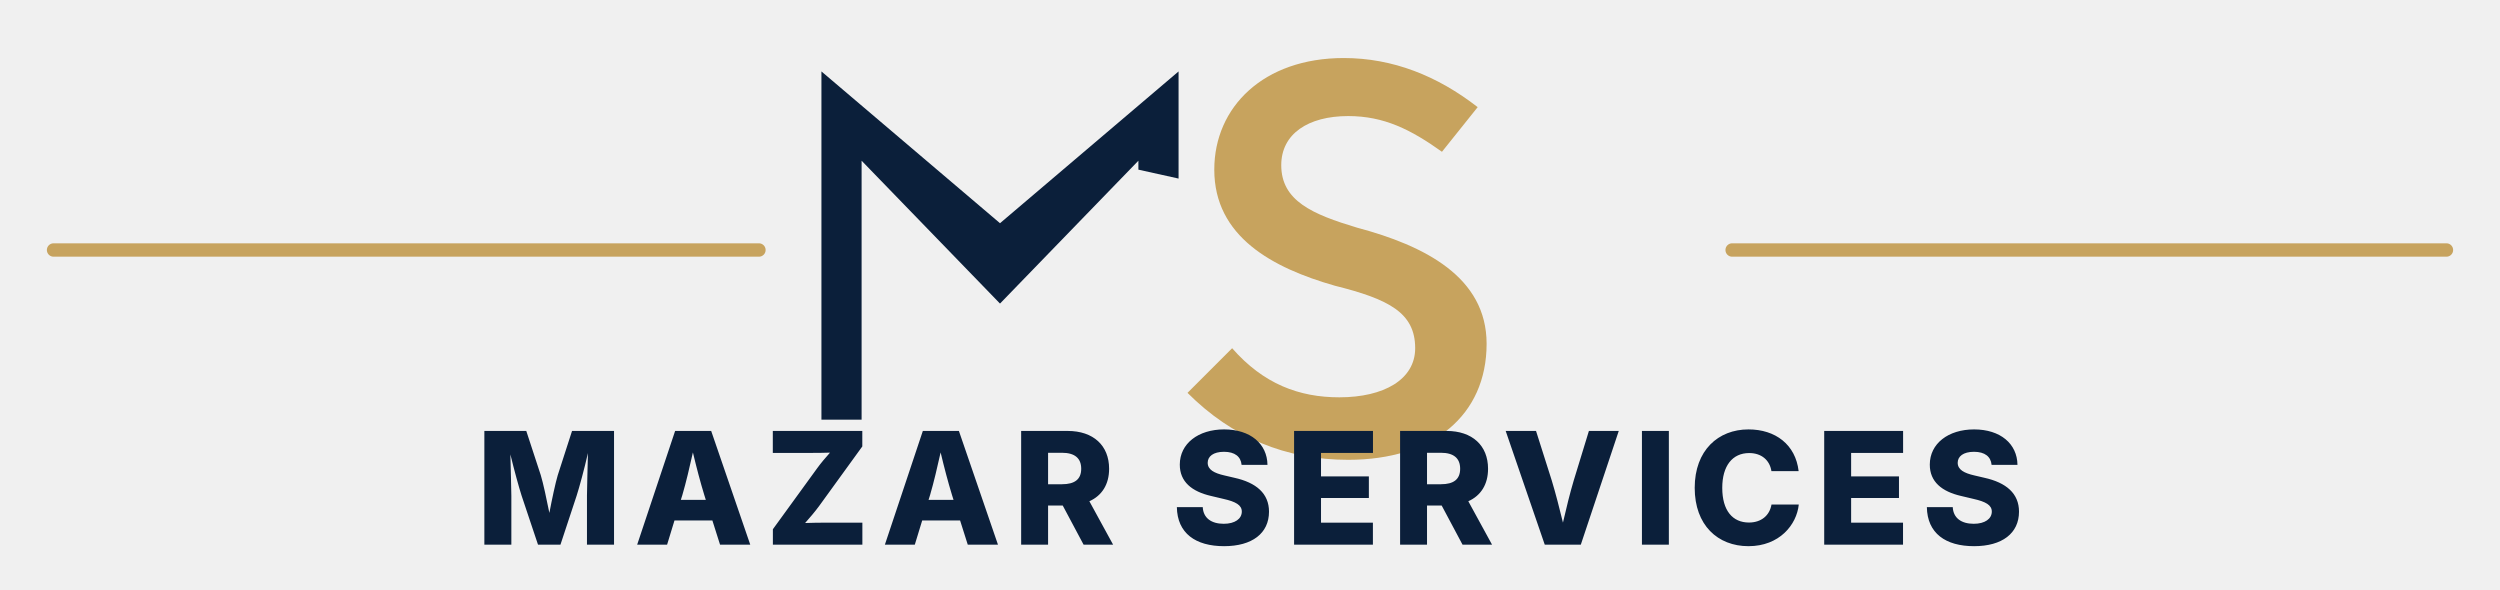
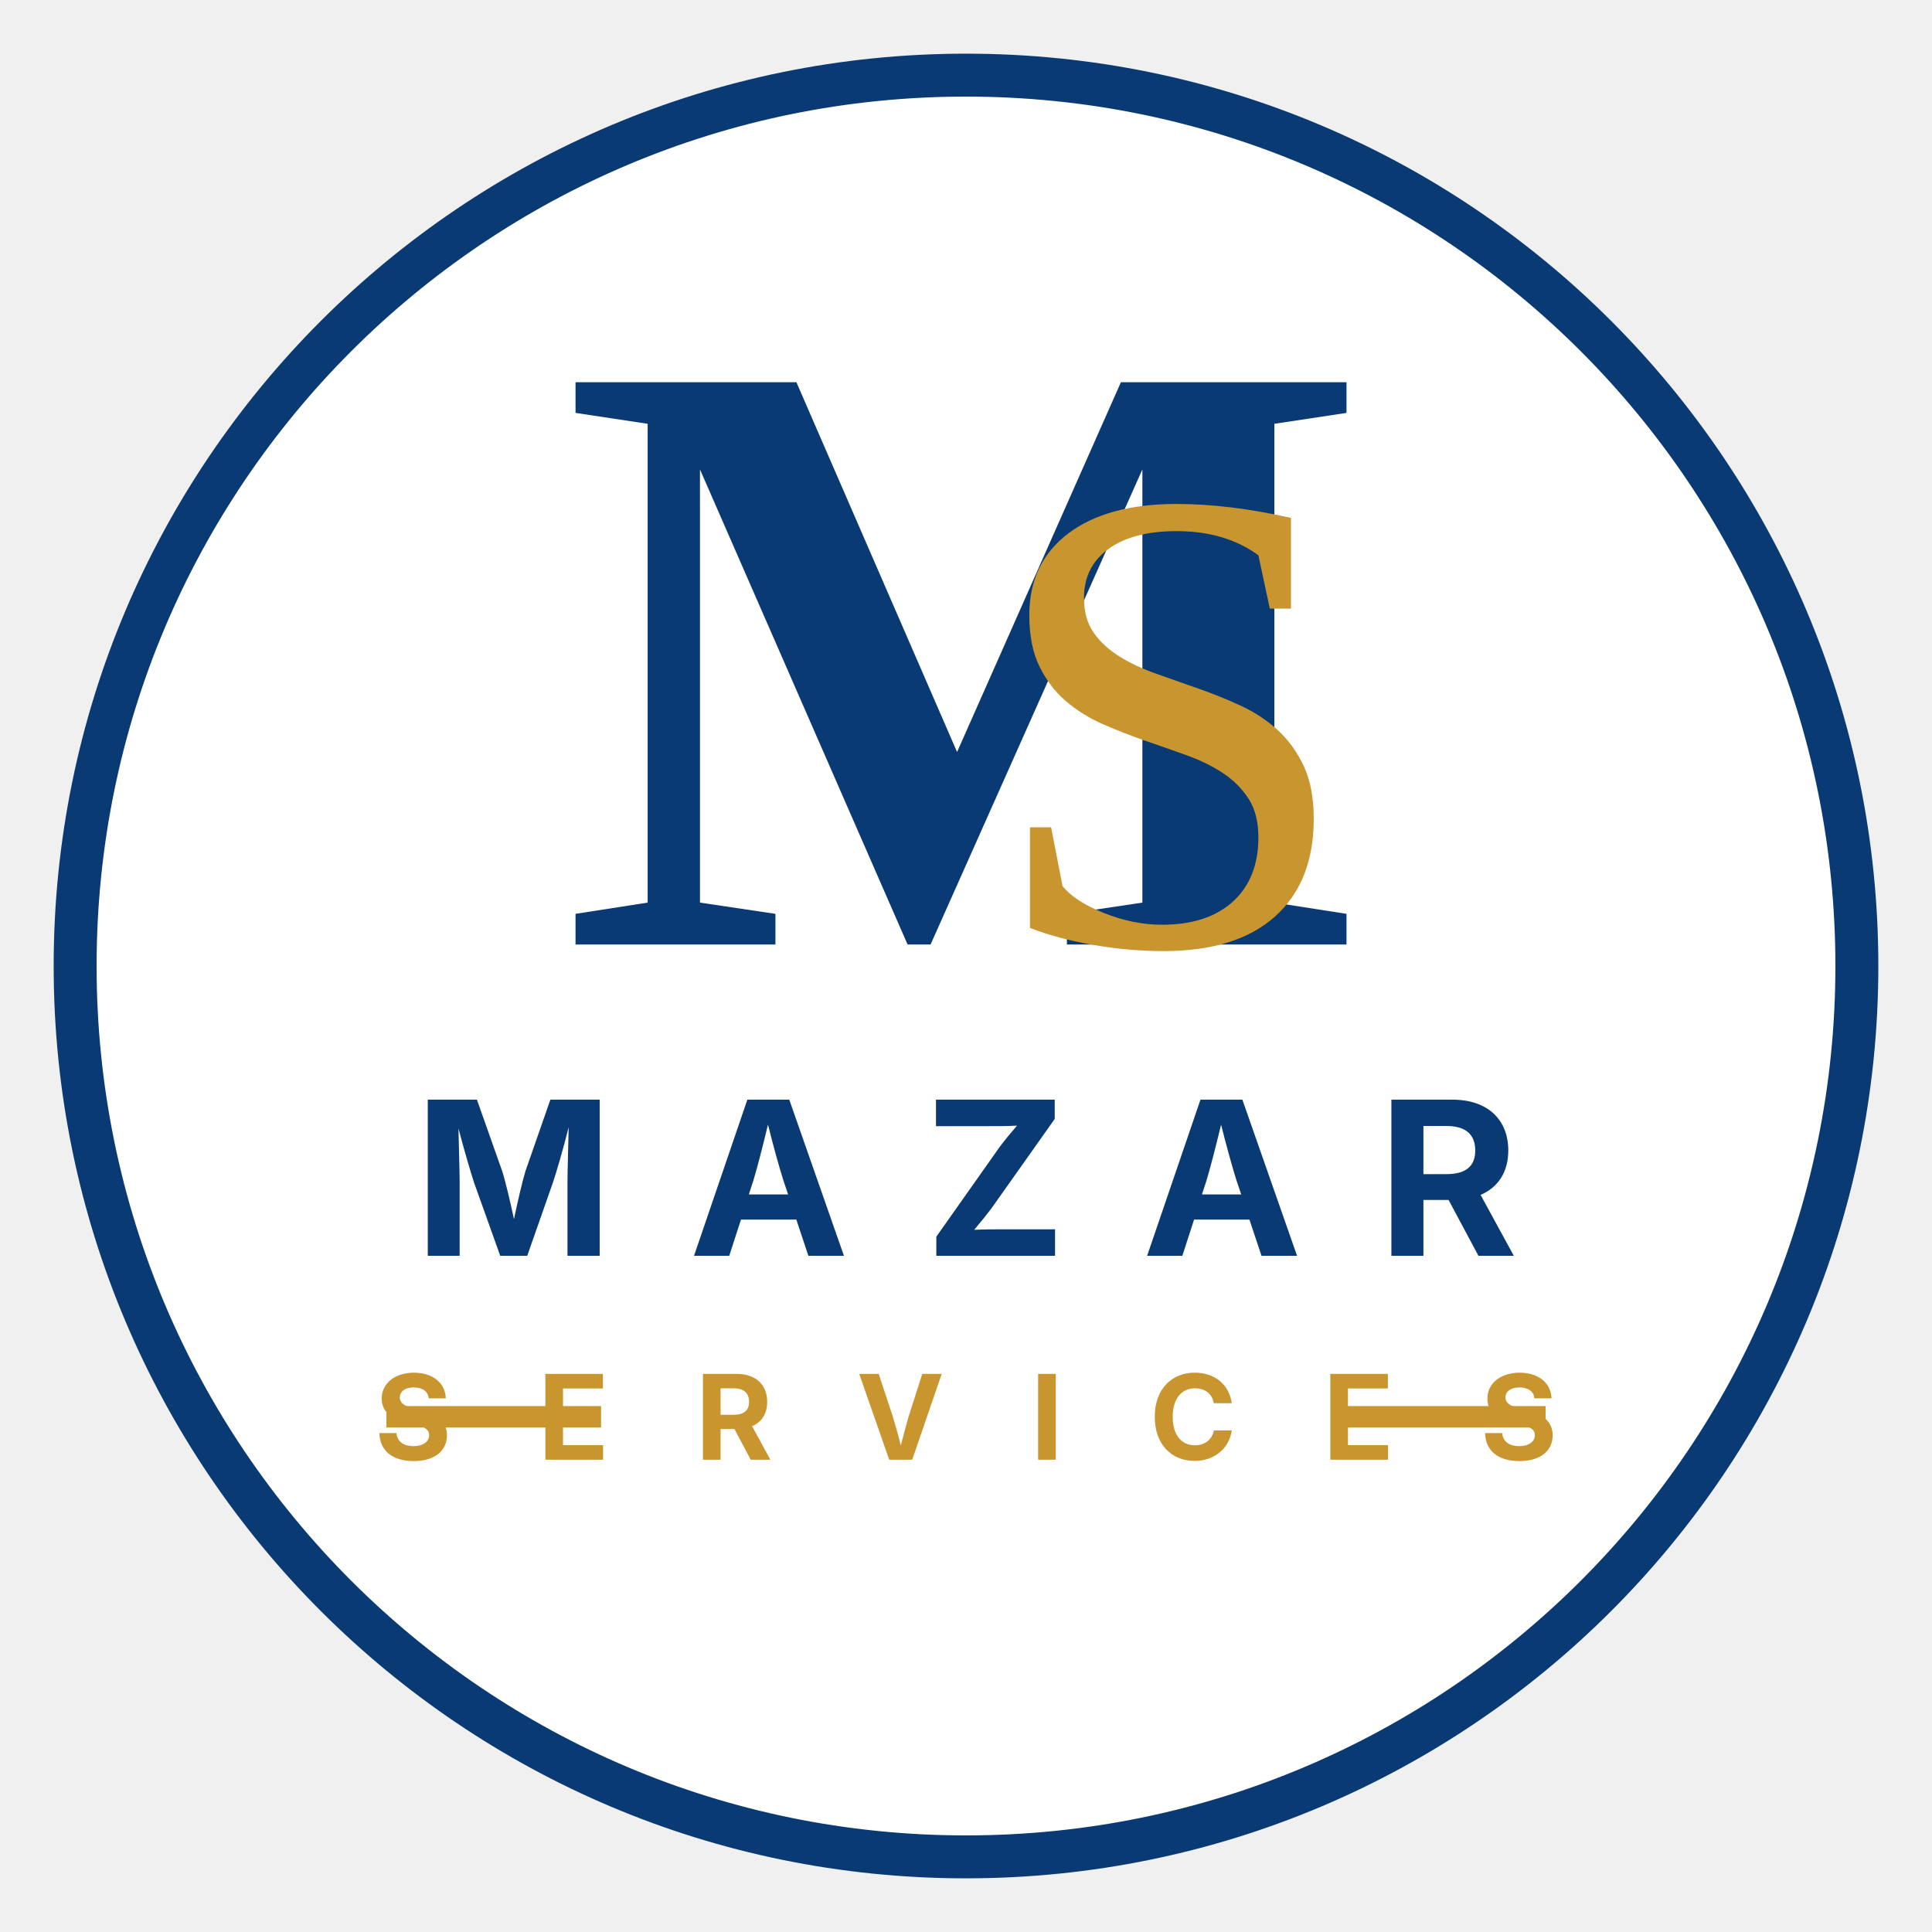
- <svg xmlns="http://www.w3.org/2000/svg" width="560" height="132" viewBox="0 0 560 132" fill="none" role="img" aria-labelledby="t d">
-   <line x1="12" y1="56" x2="170" y2="56" stroke="#C7A35E" stroke-width="3" stroke-linecap="round" />
-   <line x1="388" y1="56" x2="548" y2="56" stroke="#C7A35E" stroke-width="3" stroke-linecap="round" />
-   <g transform="translate(184 6)">
-     <path d="M0 88V10L40 44 80 10v24l-9-2V30L40 62 9 30v58H0Z" fill="#0B1F3A" />
-     <path d="M92 72c7 8 15 11 24 11 10 0 17-4 17-11 0-8-6-11-18-14-14-4-27-11-27-26 0-14 11-25 29-25 11 0 21 4 30 11l-8 10c-7-5-13-8-21-8-9 0-15 4-15 11 0 8 7 11 17 14 15 4 29 11 29 26 0 16-12 26-31 26-14 0-26-5-36-15l10-10Z" fill="#C7A35E" />
-   </g>
-   <text x="280" y="122" text-anchor="middle" fill="#0B1F3A" font-family="Inter,Segoe UI,Arial,sans-serif" font-weight="800" font-size="35" letter-spacing="2.4">MAZAR SERVICES</text>
+ <svg xmlns="http://www.w3.org/2000/svg" width="180" height="180" viewBox="0 0 180 180" role="img" aria-labelledby="t d">
+   <defs>
+     <style>
+       .blue{fill:#0a3a74}
+       .gold{fill:#c8952f}
+     </style>
+   </defs>
+   <circle cx="90" cy="90" r="83" fill="#ffffff" stroke="#0a3a74" stroke-width="4" />
+   <text x="90" y="88" text-anchor="middle" class="blue" font-family="Georgia, 'Times New Roman', serif" font-size="80" font-weight="700">M</text>
+   <text x="109" y="88" text-anchor="middle" class="gold" font-family="Georgia, 'Times New Roman', serif" font-size="62" font-weight="500">S</text>
+   <text x="90" y="117" text-anchor="middle" class="blue" font-family="Inter, Arial, sans-serif" font-size="20" letter-spacing="7" font-weight="700">MAZAR</text>
+   <line x1="36" y1="132" x2="56" y2="132" stroke="#c8952f" stroke-width="2" />
+   <line x1="124" y1="132" x2="144" y2="132" stroke="#c8952f" stroke-width="2" />
+   <text x="90" y="136" text-anchor="middle" class="gold" font-family="Inter, Arial, sans-serif" font-size="11" letter-spacing="8" font-weight="700">SERVICES</text>
</svg>
